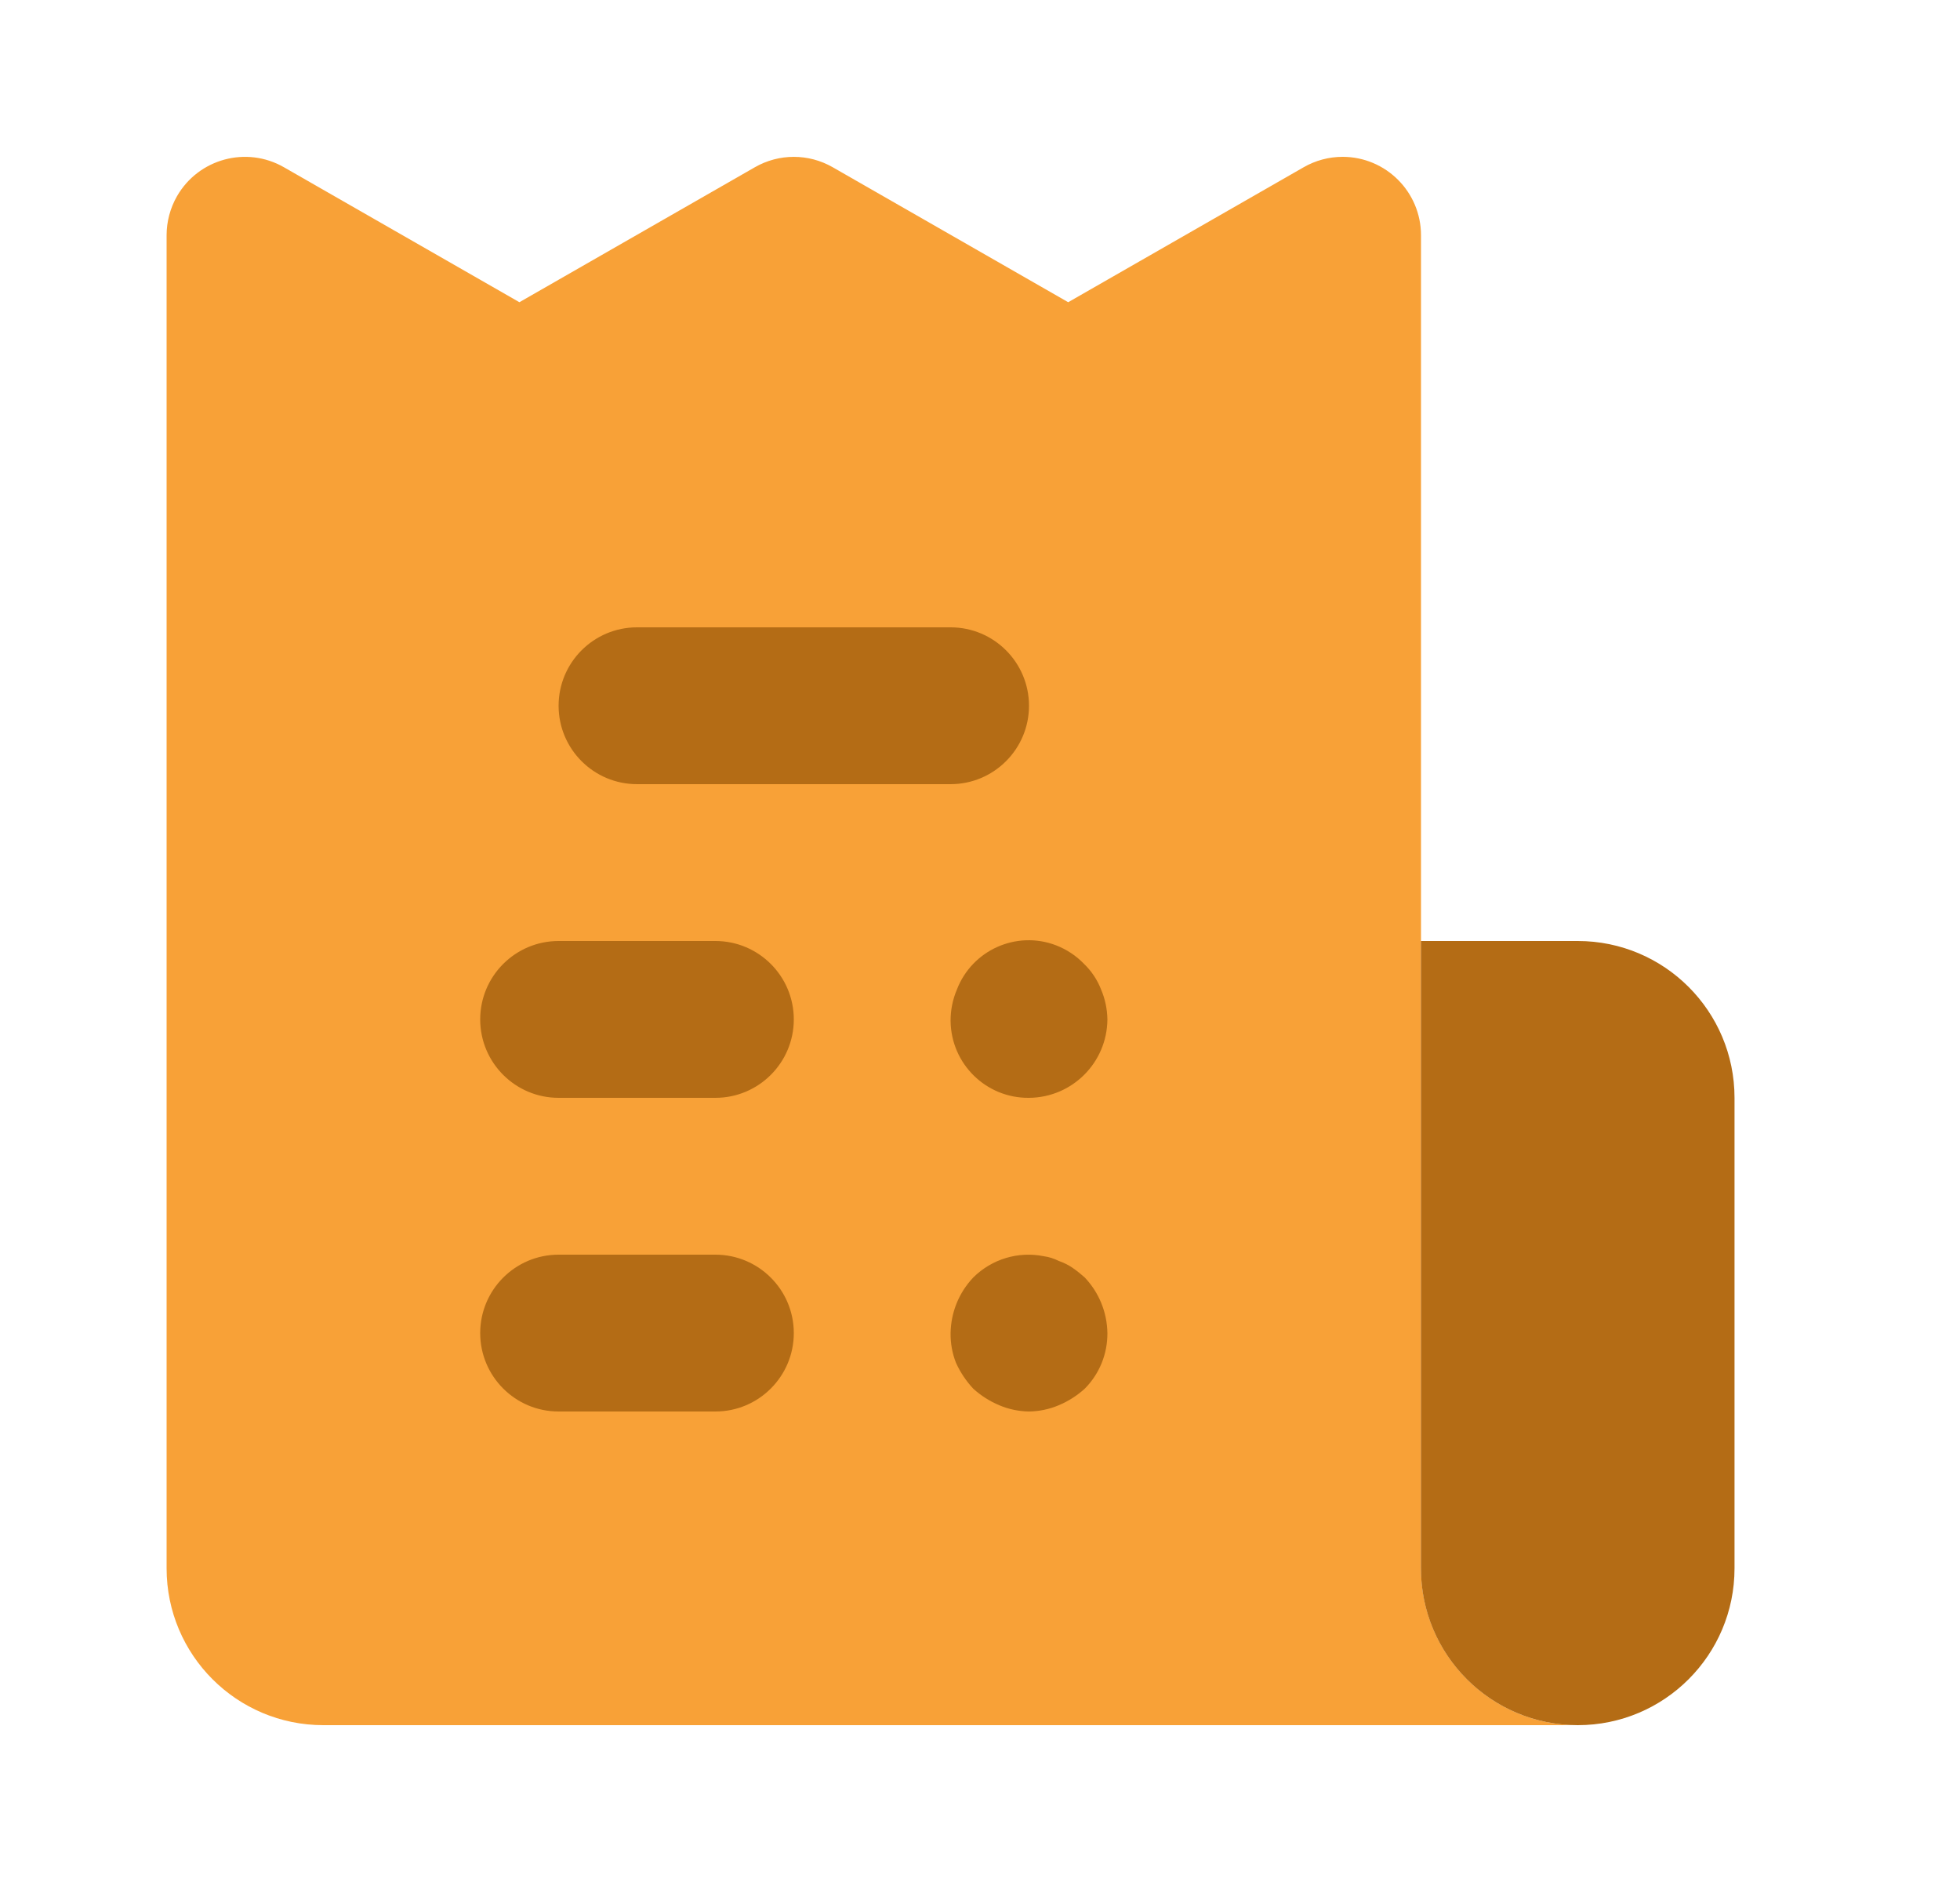
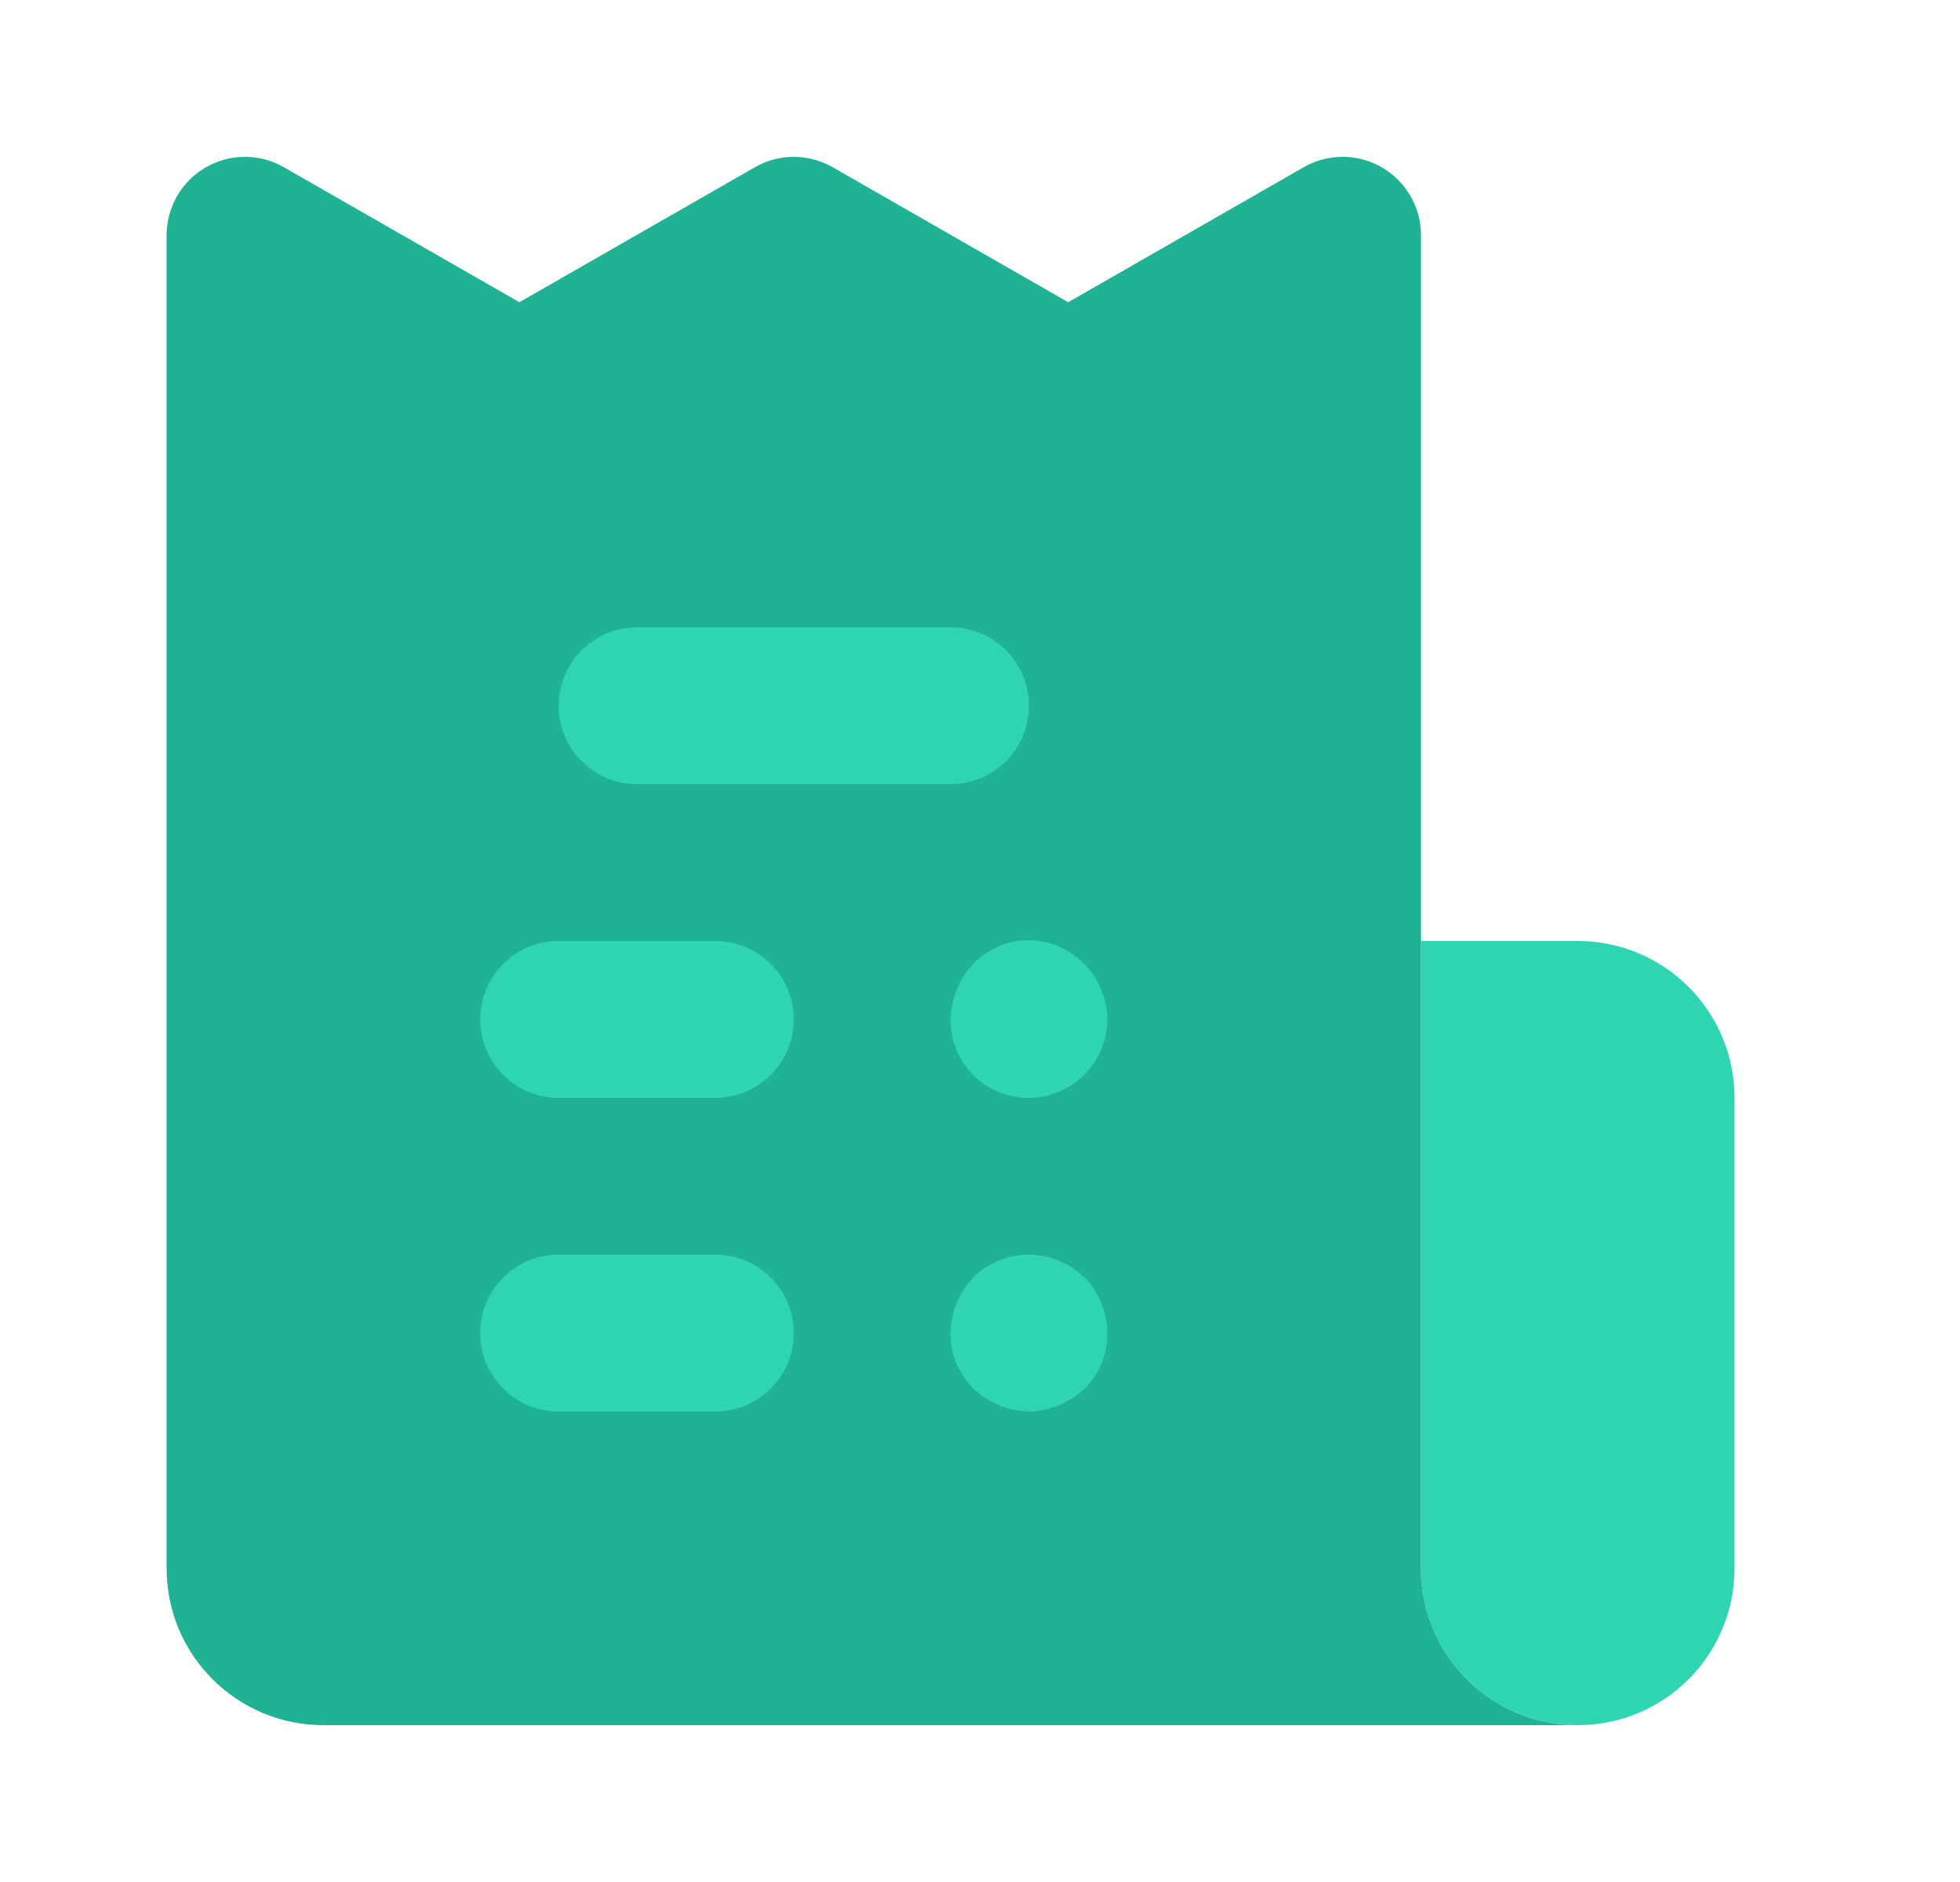
<svg xmlns="http://www.w3.org/2000/svg" width="25" height="24" viewBox="0 0 25 24" fill="none">
-   <path d="M18.125 20V3C18.125 2.448 17.677 2 17.125 2C16.951 2 16.779 2.046 16.628 2.133L13.625 3.854L10.622 2.133C10.314 1.956 9.936 1.956 9.628 2.133L6.625 3.854L3.622 2.133C3.143 1.858 2.532 2.024 2.257 2.503C2.171 2.654 2.125 2.826 2.125 3V20C2.125 21.105 3.02 22 4.125 22H20.125C19.02 22 18.125 21.105 18.125 20Z" fill="#F8A137" />
-   <path d="M22.124 14V20C22.124 21.105 21.229 22 20.124 22C19.019 22 18.124 21.105 18.124 20V12H20.124C21.229 12 22.124 12.895 22.124 14ZM12.125 10H8.125C7.573 10 7.125 9.552 7.125 9C7.125 8.448 7.573 8 8.125 8H12.125C12.677 8 13.125 8.448 13.125 9C13.125 9.552 12.677 10 12.125 10ZM9.125 14H7.125C6.573 14 6.125 13.552 6.125 13C6.125 12.448 6.573 12 7.125 12H9.125C9.677 12 10.125 12.448 10.125 13C10.125 13.552 9.677 14 9.125 14ZM9.125 18H7.125C6.573 18 6.125 17.552 6.125 17C6.125 16.448 6.573 16 7.125 16H9.125C9.677 16 10.125 16.448 10.125 17C10.125 17.552 9.677 18 9.125 18ZM13.125 14C12.578 14.006 12.131 13.567 12.125 13.021C12.124 12.883 12.151 12.747 12.205 12.62C12.399 12.115 12.965 11.862 13.47 12.055C13.604 12.107 13.726 12.187 13.825 12.29C13.922 12.383 13.997 12.495 14.045 12.62C14.096 12.74 14.123 12.869 14.125 13C14.121 13.551 13.676 13.996 13.125 14ZM13.125 18C12.994 17.998 12.865 17.971 12.745 17.92C12.624 17.869 12.512 17.798 12.415 17.71C12.324 17.613 12.249 17.501 12.194 17.38C12.146 17.259 12.123 17.13 12.125 17C12.129 16.735 12.232 16.482 12.415 16.29C12.651 16.056 12.988 15.954 13.314 16.02C13.381 16.029 13.445 16.05 13.505 16.08C13.569 16.102 13.629 16.132 13.684 16.17C13.737 16.207 13.787 16.247 13.835 16.29C14.018 16.482 14.121 16.735 14.125 17C14.127 17.266 14.023 17.522 13.835 17.71C13.738 17.798 13.626 17.869 13.505 17.92C13.385 17.971 13.256 17.998 13.125 18Z" fill="#B46C15" />
+   <path d="M18.125 20V3C18.125 2.448 17.677 2 17.125 2C16.951 2 16.779 2.046 16.628 2.133L13.625 3.854L10.622 2.133C10.314 1.956 9.936 1.956 9.628 2.133L6.625 3.854L3.622 2.133C3.143 1.858 2.532 2.024 2.257 2.503C2.171 2.654 2.125 2.826 2.125 3V20C2.125 21.105 3.02 22 4.125 22H20.125C19.02 22 18.125 21.105 18.125 20Z" fill="#1FB393" />
+   <path d="M22.124 14V20C22.124 21.105 21.229 22 20.124 22C19.019 22 18.124 21.105 18.124 20V12H20.124C21.229 12 22.124 12.895 22.124 14ZM12.125 10H8.125C7.573 10 7.125 9.552 7.125 9C7.125 8.448 7.573 8 8.125 8H12.125C12.677 8 13.125 8.448 13.125 9C13.125 9.552 12.677 10 12.125 10ZM9.125 14H7.125C6.573 14 6.125 13.552 6.125 13C6.125 12.448 6.573 12 7.125 12H9.125C9.677 12 10.125 12.448 10.125 13C10.125 13.552 9.677 14 9.125 14ZM9.125 18H7.125C6.573 18 6.125 17.552 6.125 17C6.125 16.448 6.573 16 7.125 16H9.125C9.677 16 10.125 16.448 10.125 17C10.125 17.552 9.677 18 9.125 18ZM13.125 14C12.578 14.006 12.131 13.567 12.125 13.021C12.124 12.883 12.151 12.747 12.205 12.62C12.399 12.115 12.965 11.862 13.47 12.055C13.604 12.107 13.726 12.187 13.825 12.29C13.922 12.383 13.997 12.495 14.045 12.62C14.096 12.74 14.123 12.869 14.125 13C14.121 13.551 13.676 13.996 13.125 14ZM13.125 18C12.994 17.998 12.865 17.971 12.745 17.92C12.624 17.869 12.512 17.798 12.415 17.71C12.324 17.613 12.249 17.501 12.194 17.38C12.146 17.259 12.123 17.13 12.125 17C12.129 16.735 12.232 16.482 12.415 16.29C12.651 16.056 12.988 15.954 13.314 16.02C13.381 16.029 13.445 16.05 13.505 16.08C13.569 16.102 13.629 16.132 13.684 16.17C13.737 16.207 13.787 16.247 13.835 16.29C14.018 16.482 14.121 16.735 14.125 17C14.127 17.266 14.023 17.522 13.835 17.71C13.738 17.798 13.626 17.869 13.505 17.92C13.385 17.971 13.256 17.998 13.125 18Z" fill="#2FD5B1" />
</svg>
